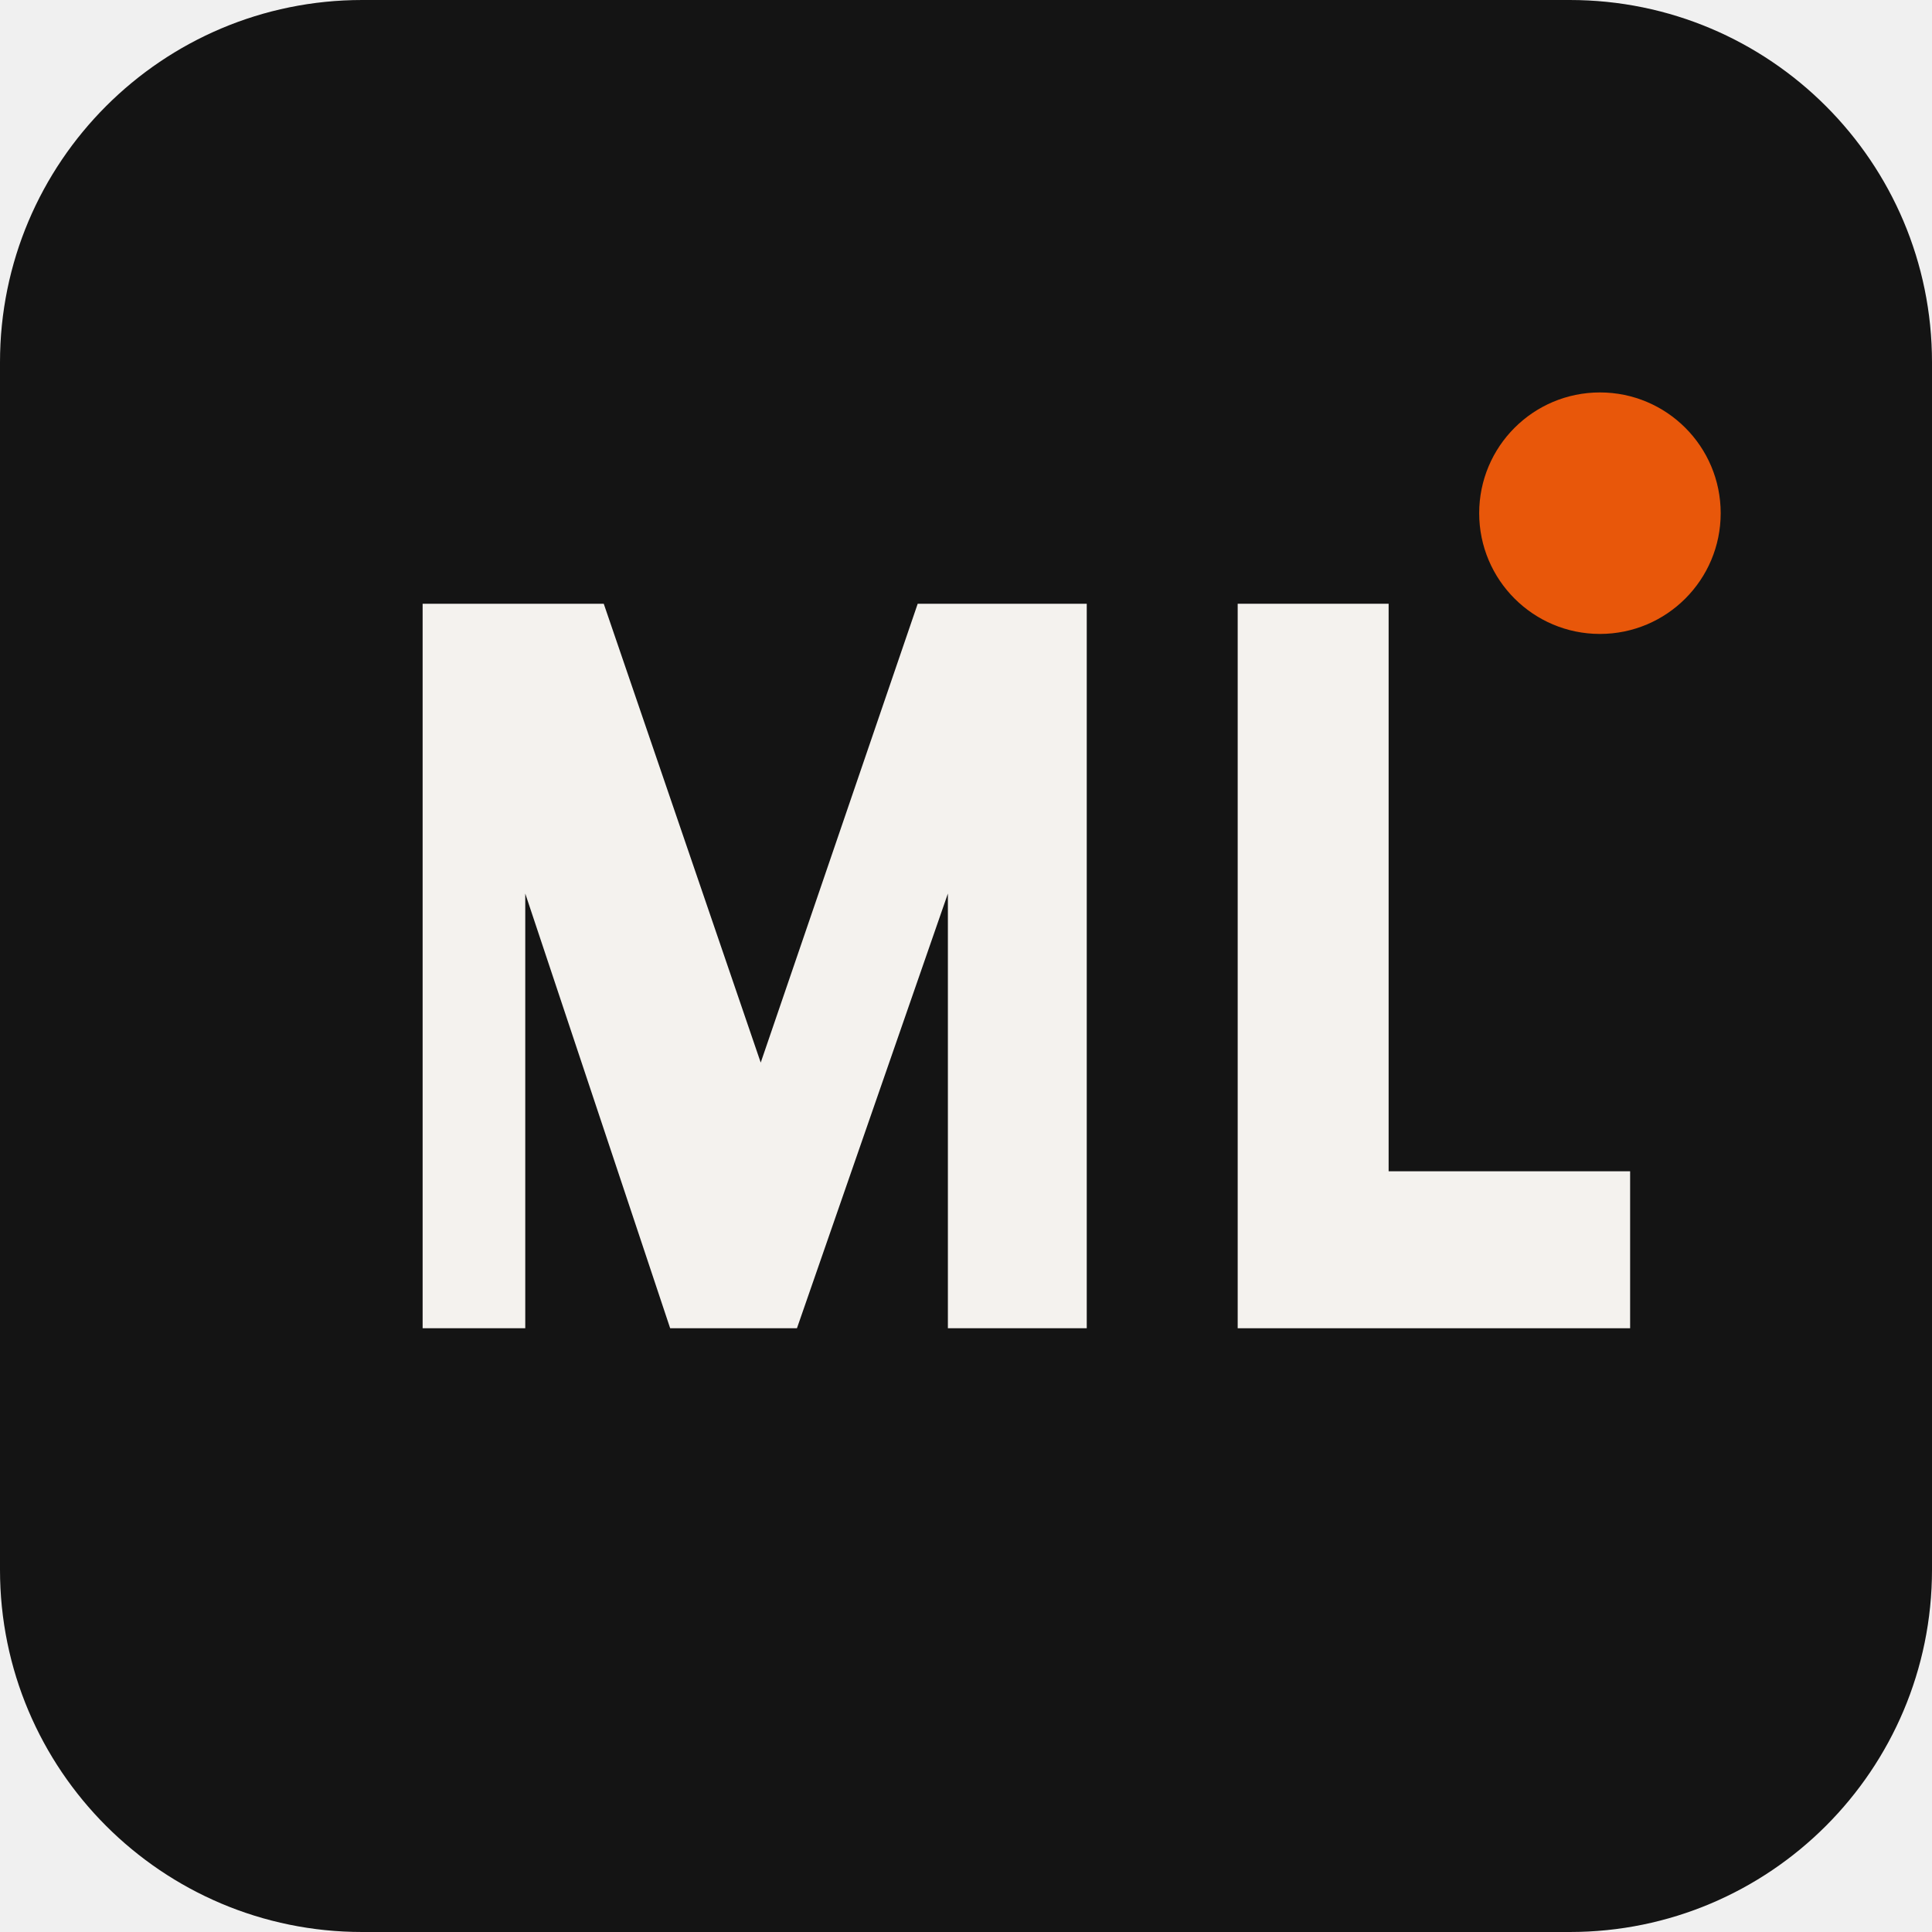
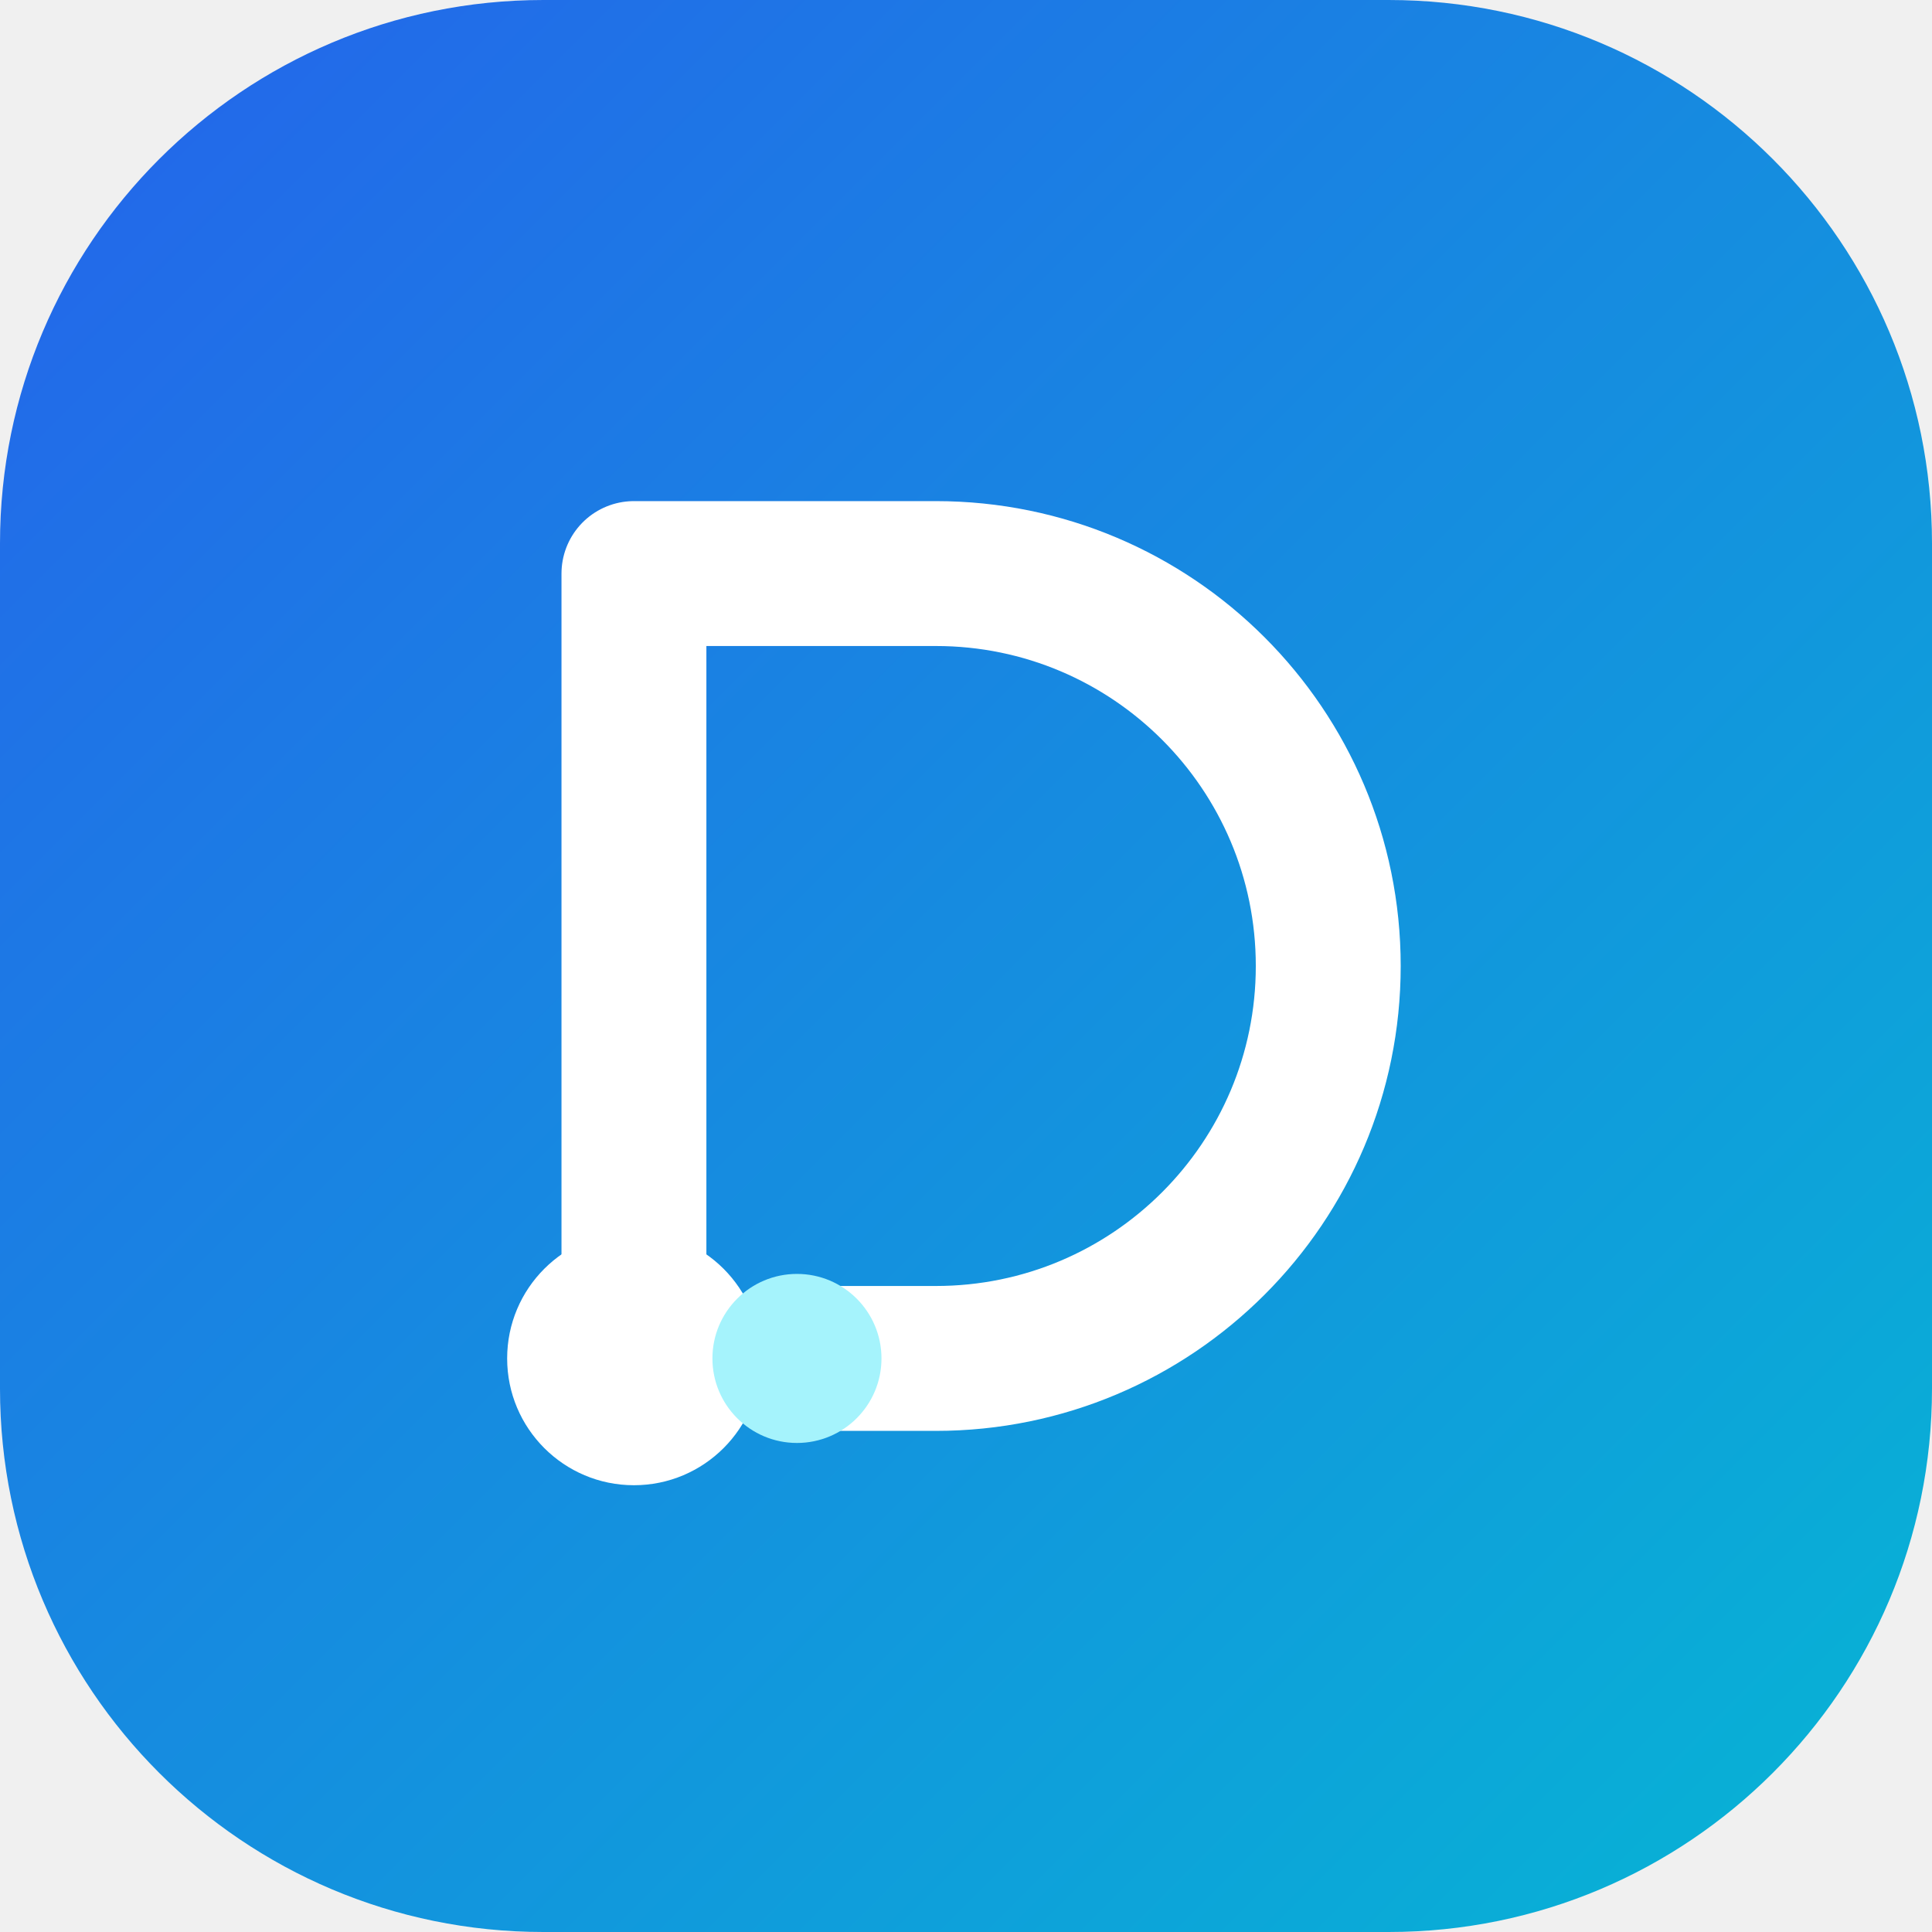
- <svg xmlns="http://www.w3.org/2000/svg" viewBox="0 0 32 32" fill="none">
-   <rect width="32" height="32" rx="6" fill="#141414" />
-   <path d="M7 22V10h3l2.6 7.6L15.2 10H18v12h-2.3v-7.2L13.2 22h-2.1L8.7 14.8V22H7z" fill="#F4F2EE" />
-   <path d="M20.5 22V10H23v9.4h4V22h-6.5z" fill="#F4F2EE" />
-   <circle cx="26.5" cy="8.5" r="2" fill="#E8570A" />
+ <svg xmlns="http://www.w3.org/2000/svg" viewBox="0 0 32 32">
+   <defs>
+     <linearGradient id="g" x1="0" y1="0" x2="1" y2="1">
+       <stop offset="0" stop-color="#2563eb" />
+       <stop offset="1" stop-color="#06b6d4" />
+     </linearGradient>
+   </defs>
+   <rect width="32" height="32" rx="9" fill="url(#g)" />
+   <path d="M10.5 22.5V9.5h5a6.5 6.5 0 0 1 0 13h-2" fill="none" stroke="#fff" stroke-width="2.4" stroke-linecap="round" stroke-linejoin="round" />
+   <circle cx="10.5" cy="22.5" r="2.1" fill="#fff" />
+   <circle cx="13.2" cy="22.5" r="1.4" fill="#a5f3fc" />
</svg>
